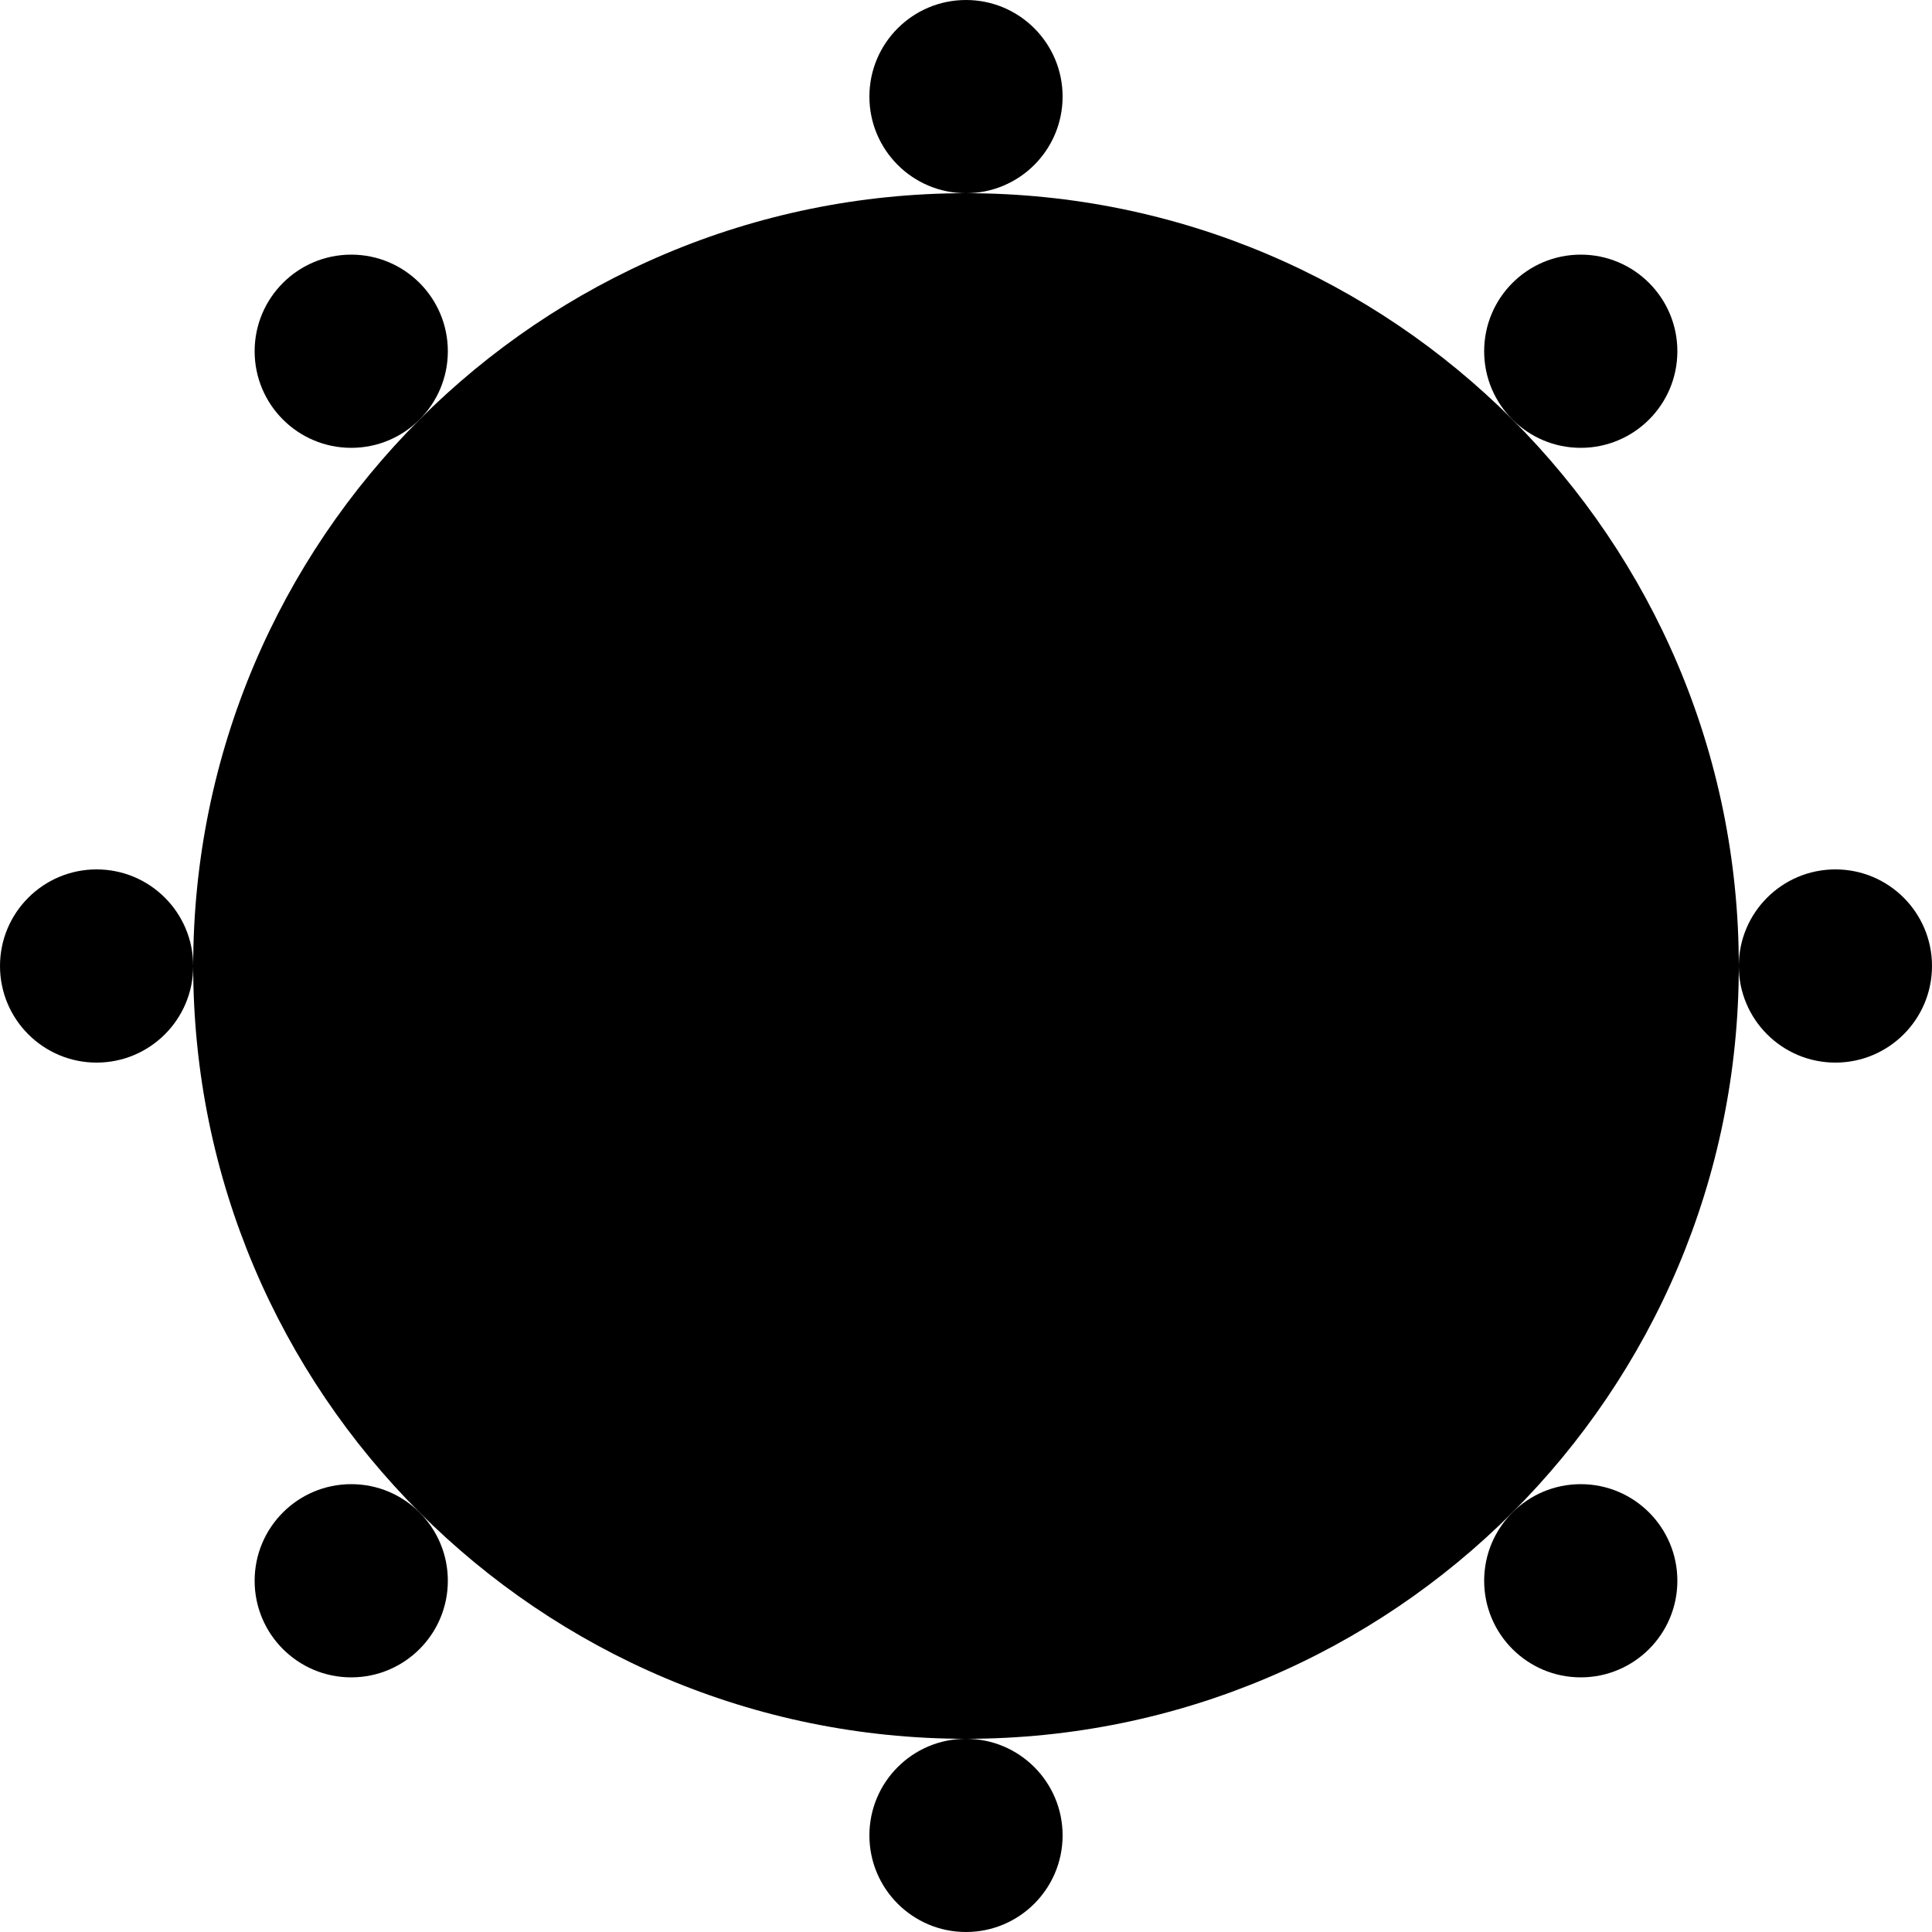
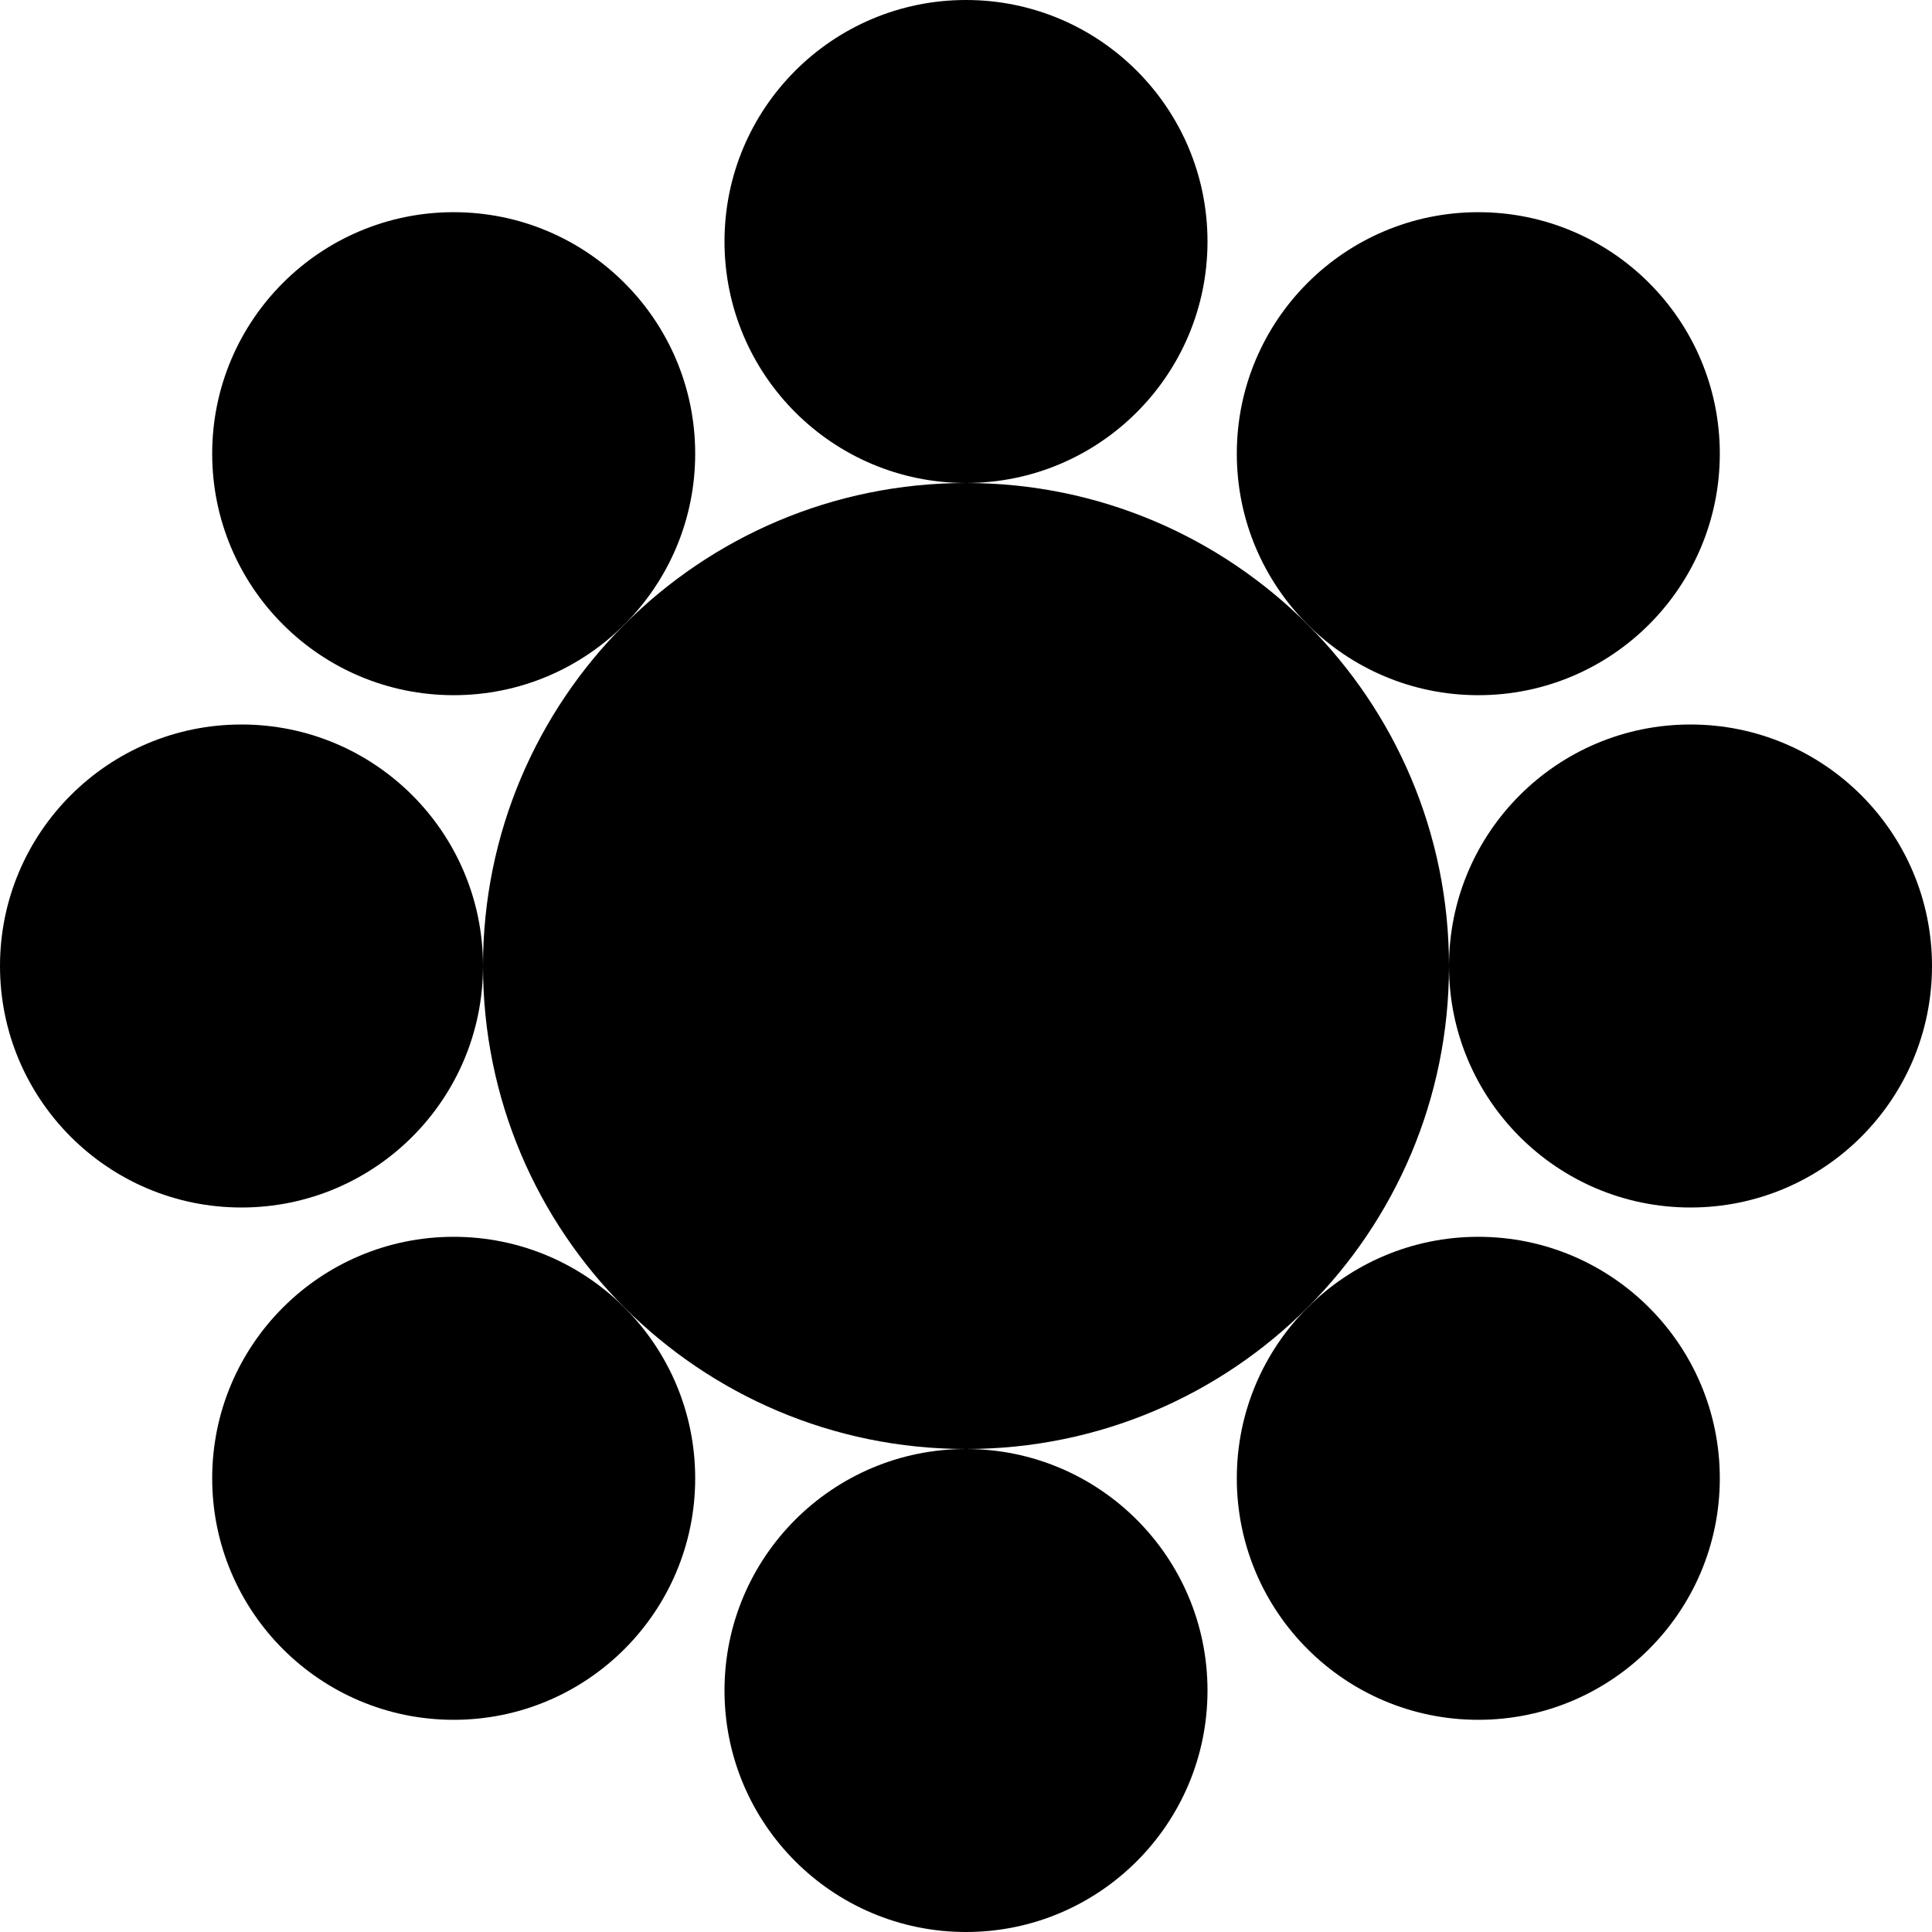
<svg xmlns="http://www.w3.org/2000/svg" width="100" height="100">
-   <circle cx="50" cy="50" r="40" />
-   <circle cx="95" cy="50" r="5" />
-   <circle cx="81.82" cy="81.82" r="5" />
-   <circle cx="50" cy="95" r="5" />
-   <circle cx="18.18" cy="81.82" r="5" />
-   <circle cx="5" cy="50" r="5" />
-   <circle cx="18.18" cy="18.18" r="5" />
-   <circle cx="50" cy="5" r="5" />
-   <circle cx="81.82" cy="18.18" r="5" />
+   <circle cx="50" cy="50" r="25" />
+   <circle cx="87.5" cy="50" r="12.5" />
+   <circle cx="76.517" cy="76.517" r="12.5" />
+   <circle cx="50" cy="87.5" r="12.5" />
+   <circle cx="23.483" cy="76.517" r="12.5" />
+   <circle cx="12.5" cy="50" r="12.5" />
+   <circle cx="23.483" cy="23.483" r="12.5" />
+   <circle cx="50" cy="12.5" r="12.5" />
+   <circle cx="76.517" cy="23.483" r="12.5" />
  <style>
        @media(prefers-color-scheme: light) {
            circle {
                fill: #000
            }
        }

        @media(prefers-color-scheme: dark) {
            circle {
                fill: #c99410
            }
        }
    </style>
</svg>
